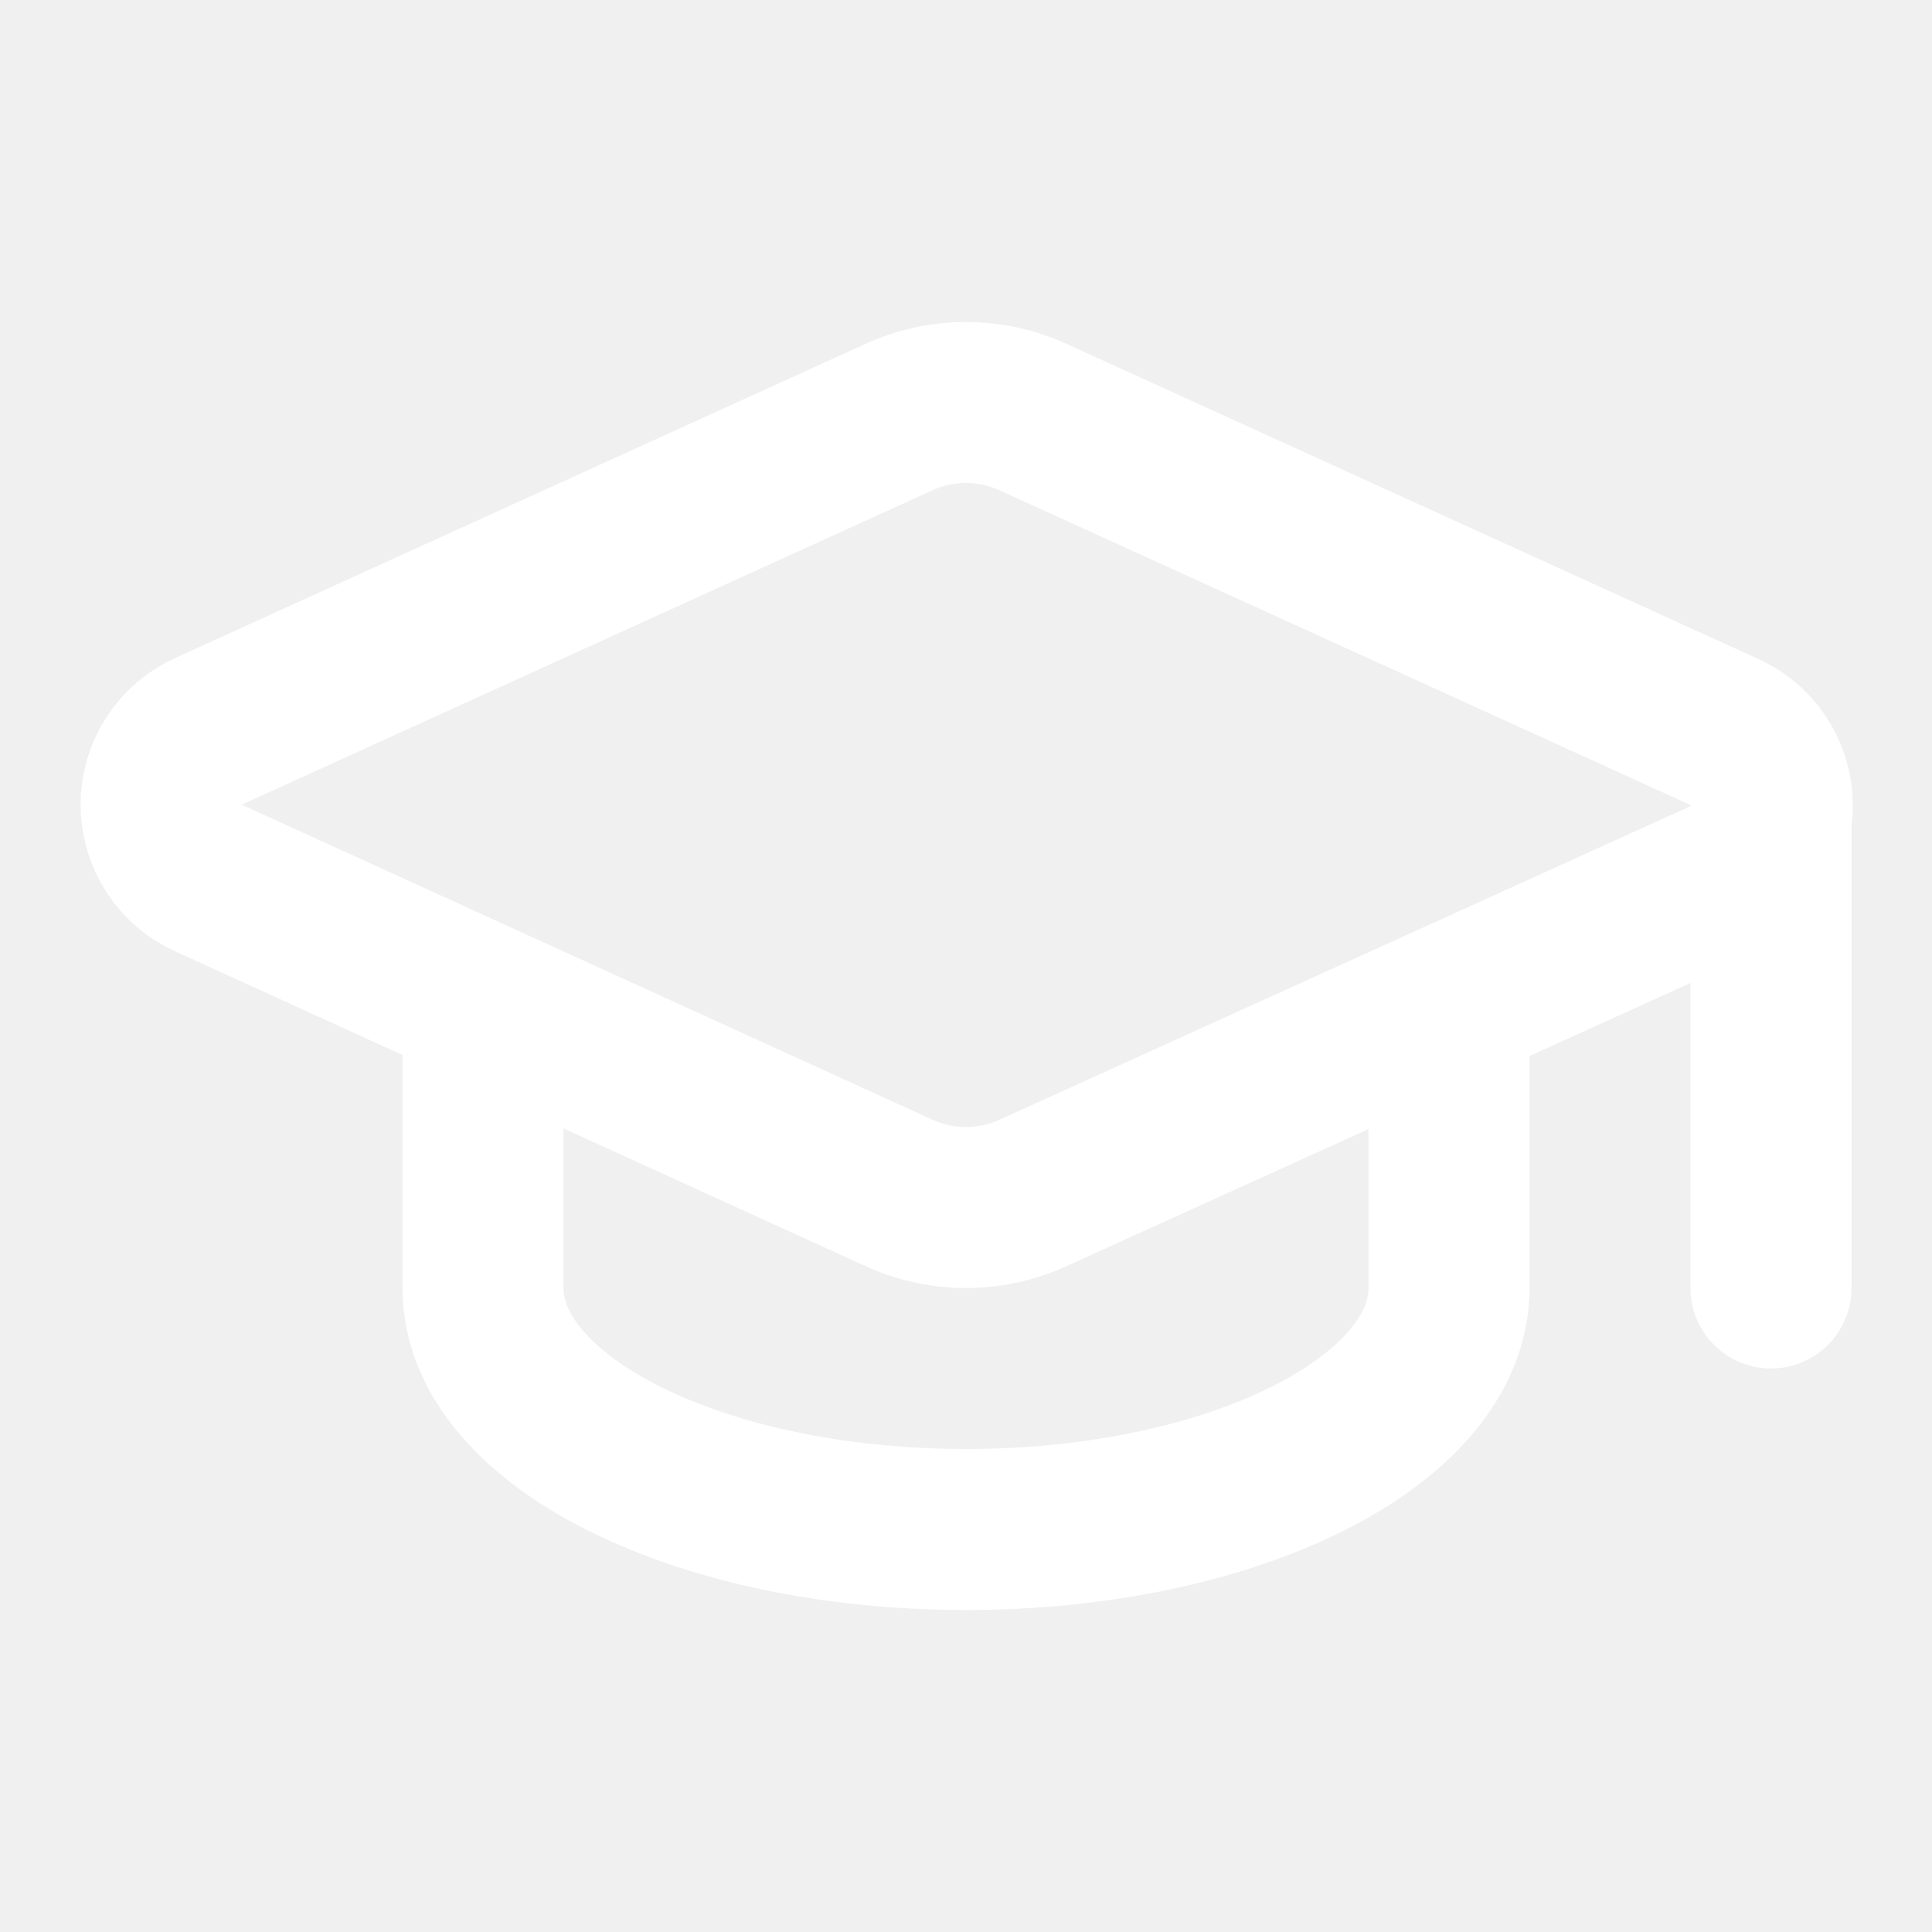
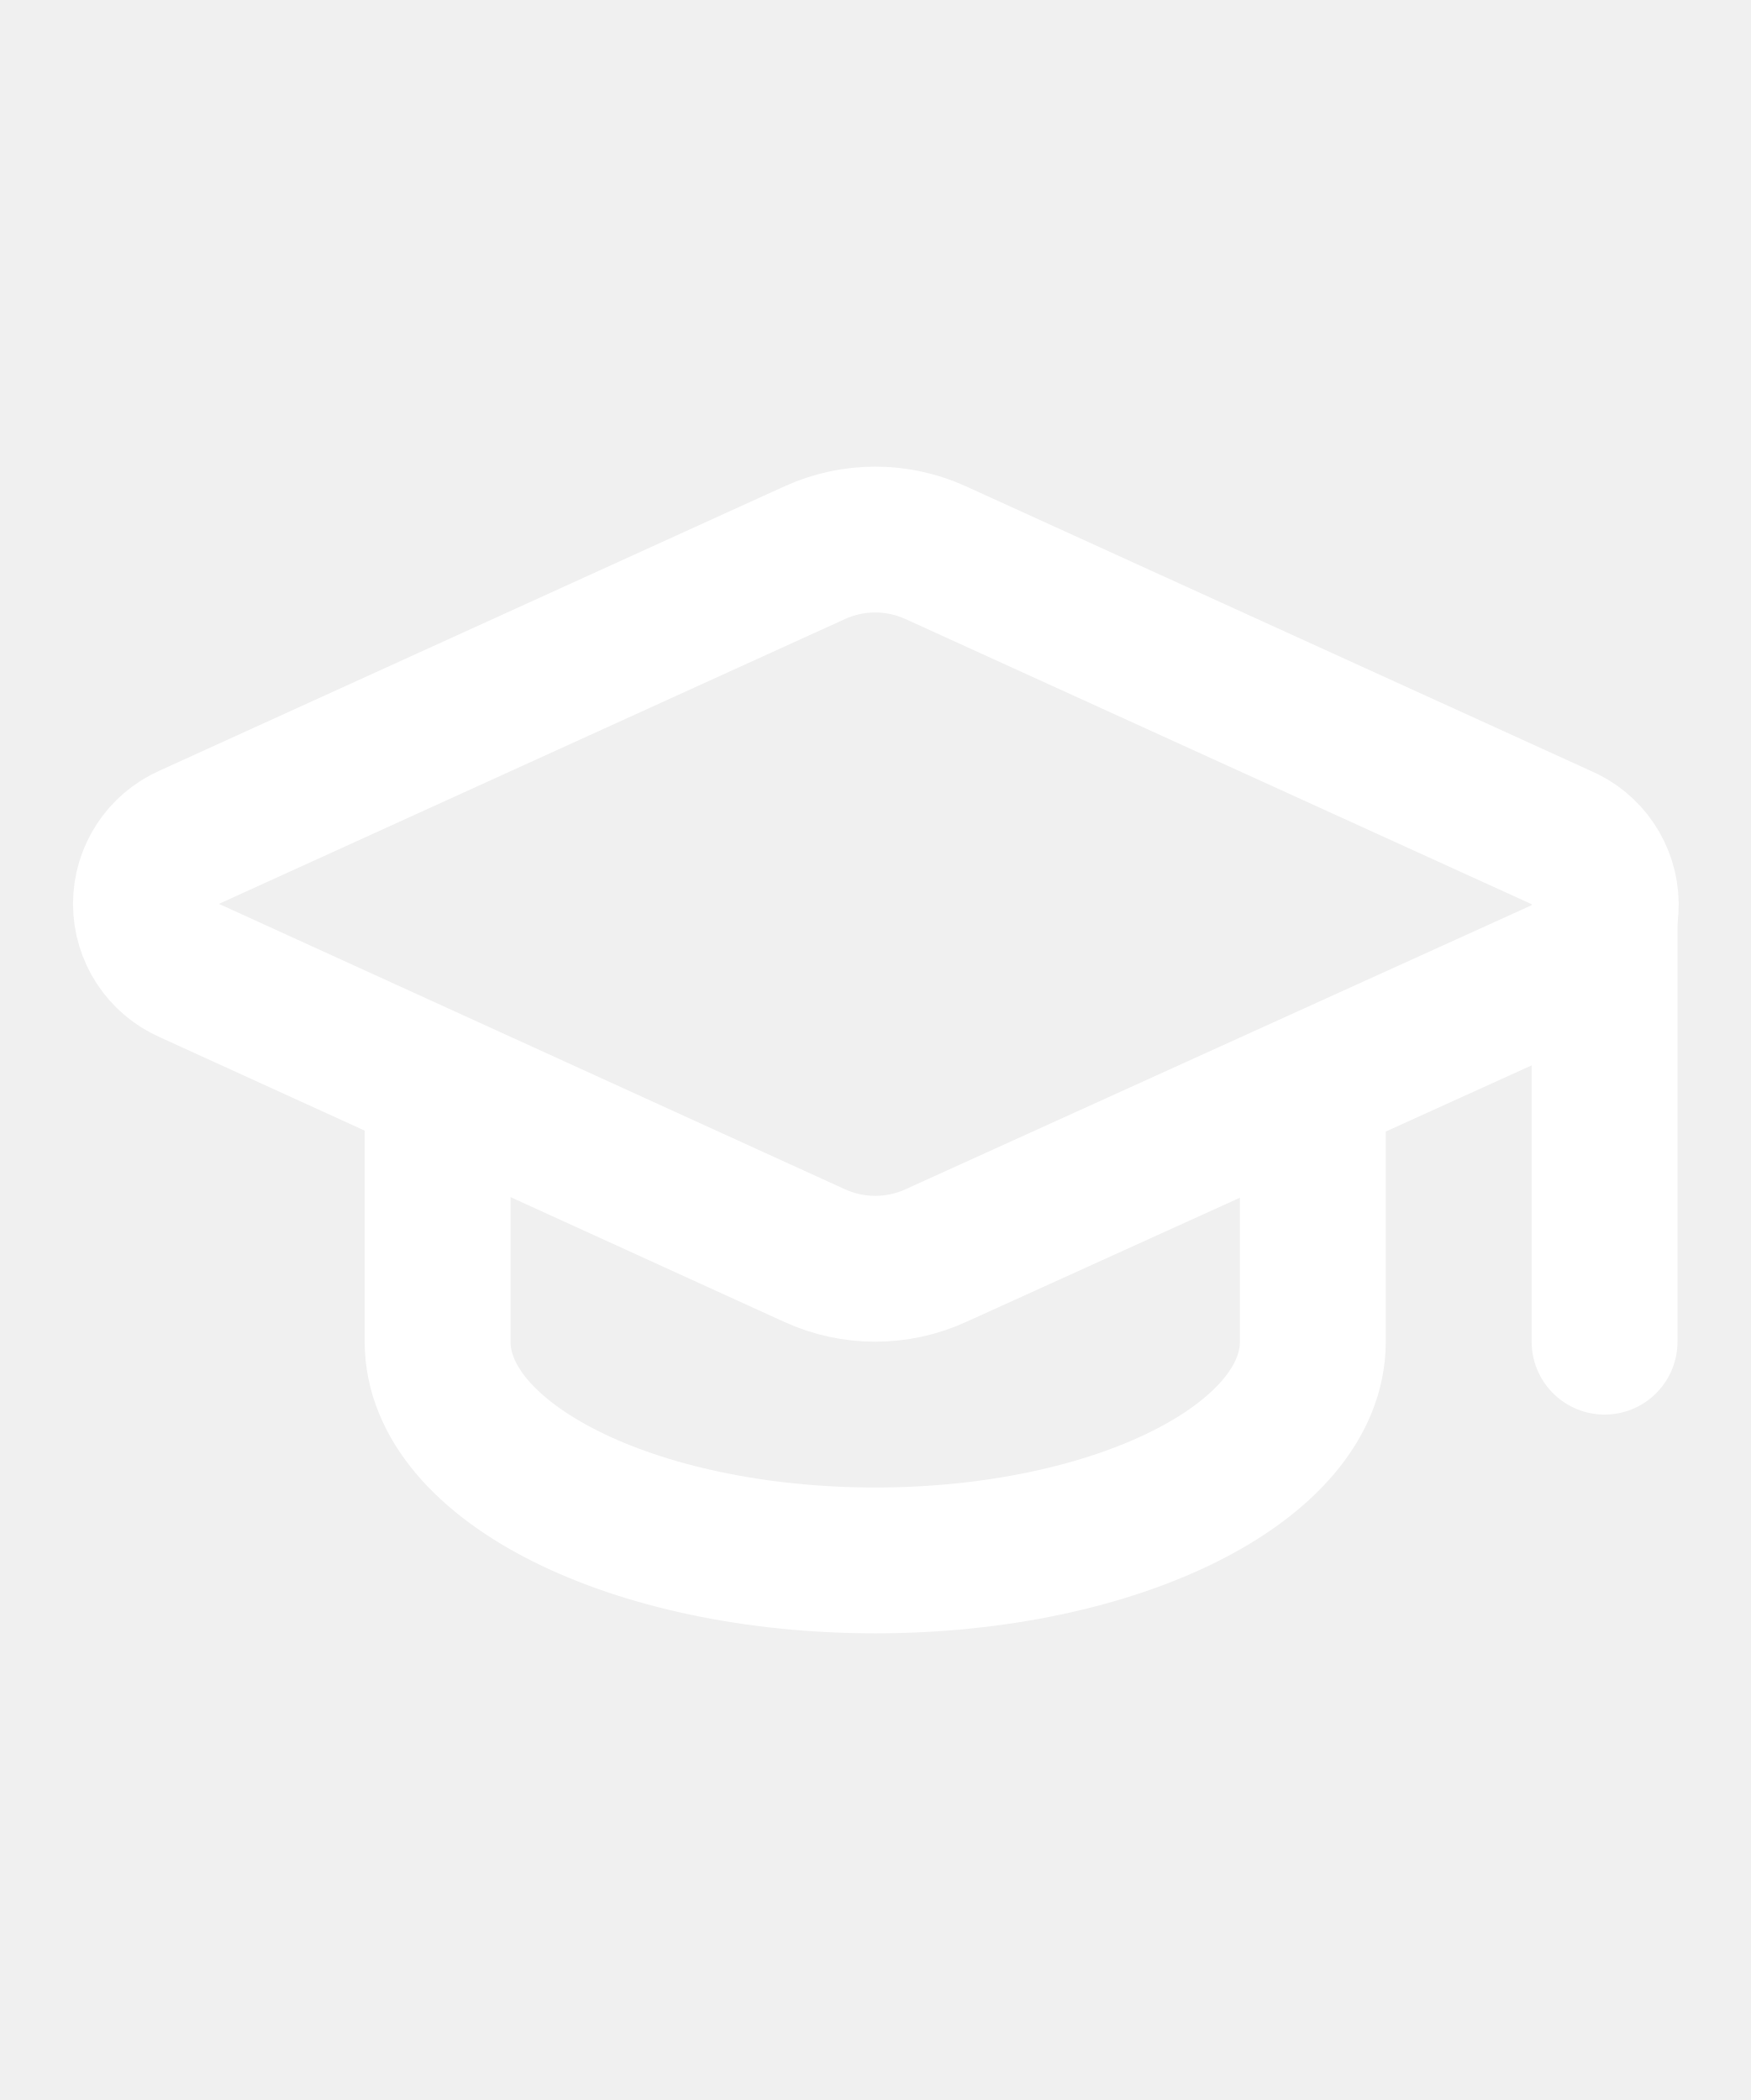
- <svg xmlns="http://www.w3.org/2000/svg" width="24" height="24" viewBox="0 0 24 24" fill="none" stroke="white" stroke-width="2" stroke-linecap="round" stroke-linejoin="round" class="lucide lucide-graduation-cap">
+ <svg xmlns="http://www.w3.org/2000/svg" width="20" height="24" viewBox="0 0 24 24" fill="none" stroke="white" stroke-width="2" stroke-linecap="round" stroke-linejoin="round" class="lucide lucide-graduation-cap">
  <path d="M21.42 10.922a1 1 0 0 0-.019-1.838L12.83 5.18a2 2 0 0 0-1.66 0L2.6 9.08a1 1 0 0 0 0 1.832l8.57 3.908a2 2 0 0 0 1.66 0z" />
  <path d="M22 10v6" />
  <path d="M6 12.5V16a6 3 0 0 0 12 0v-3.5" />
</svg>
